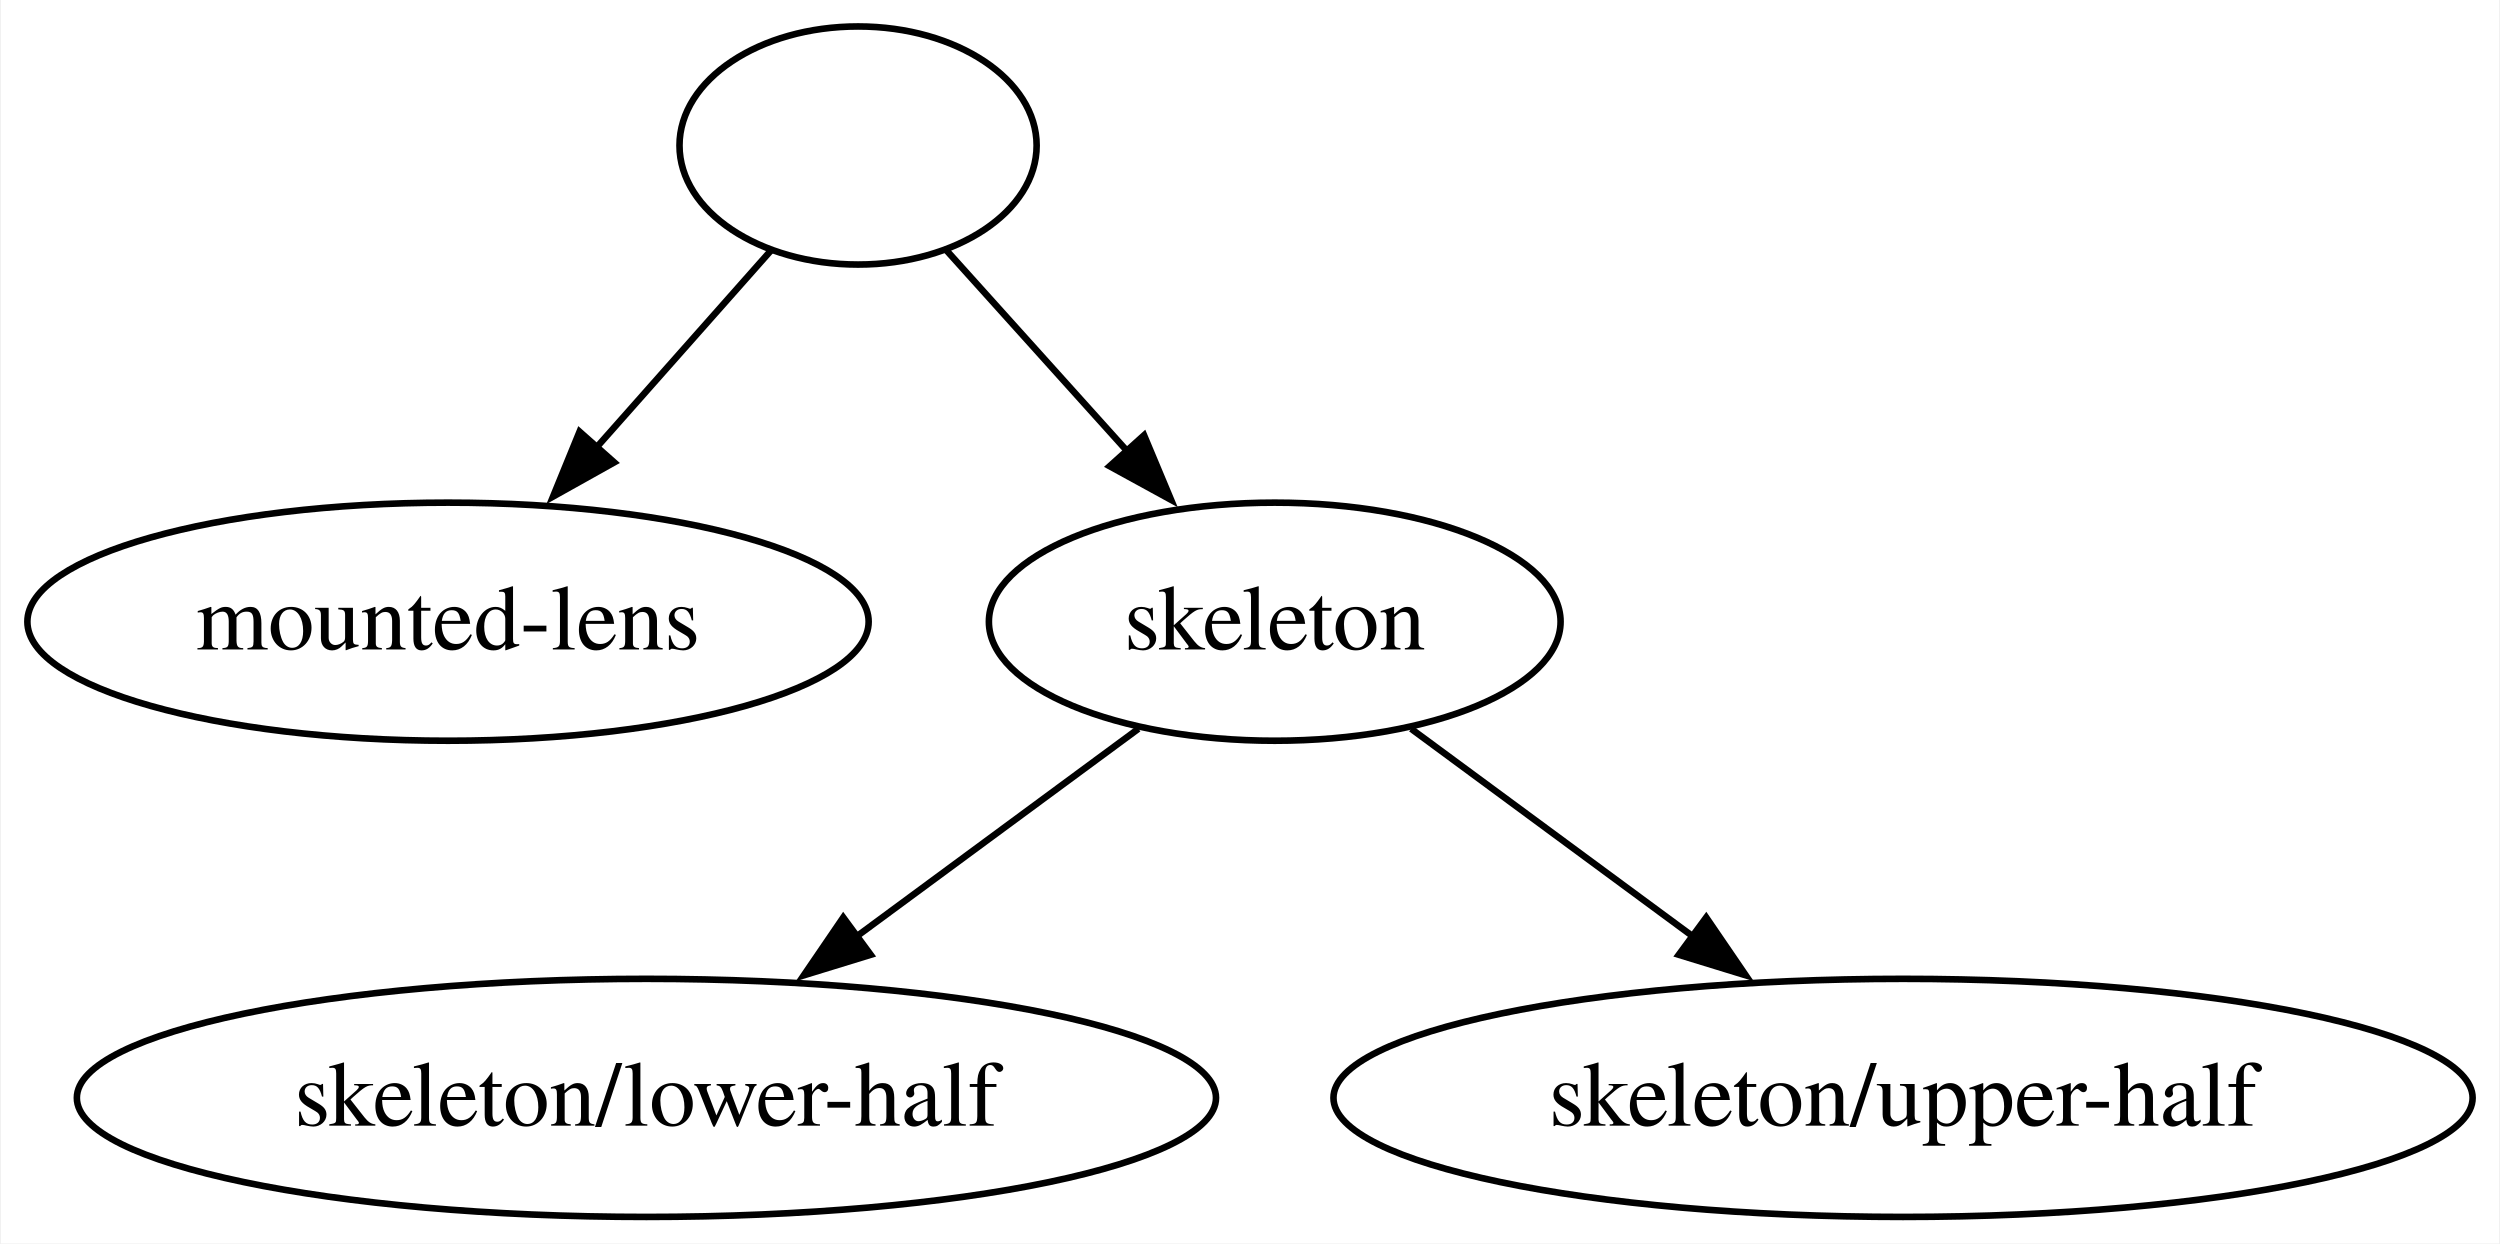
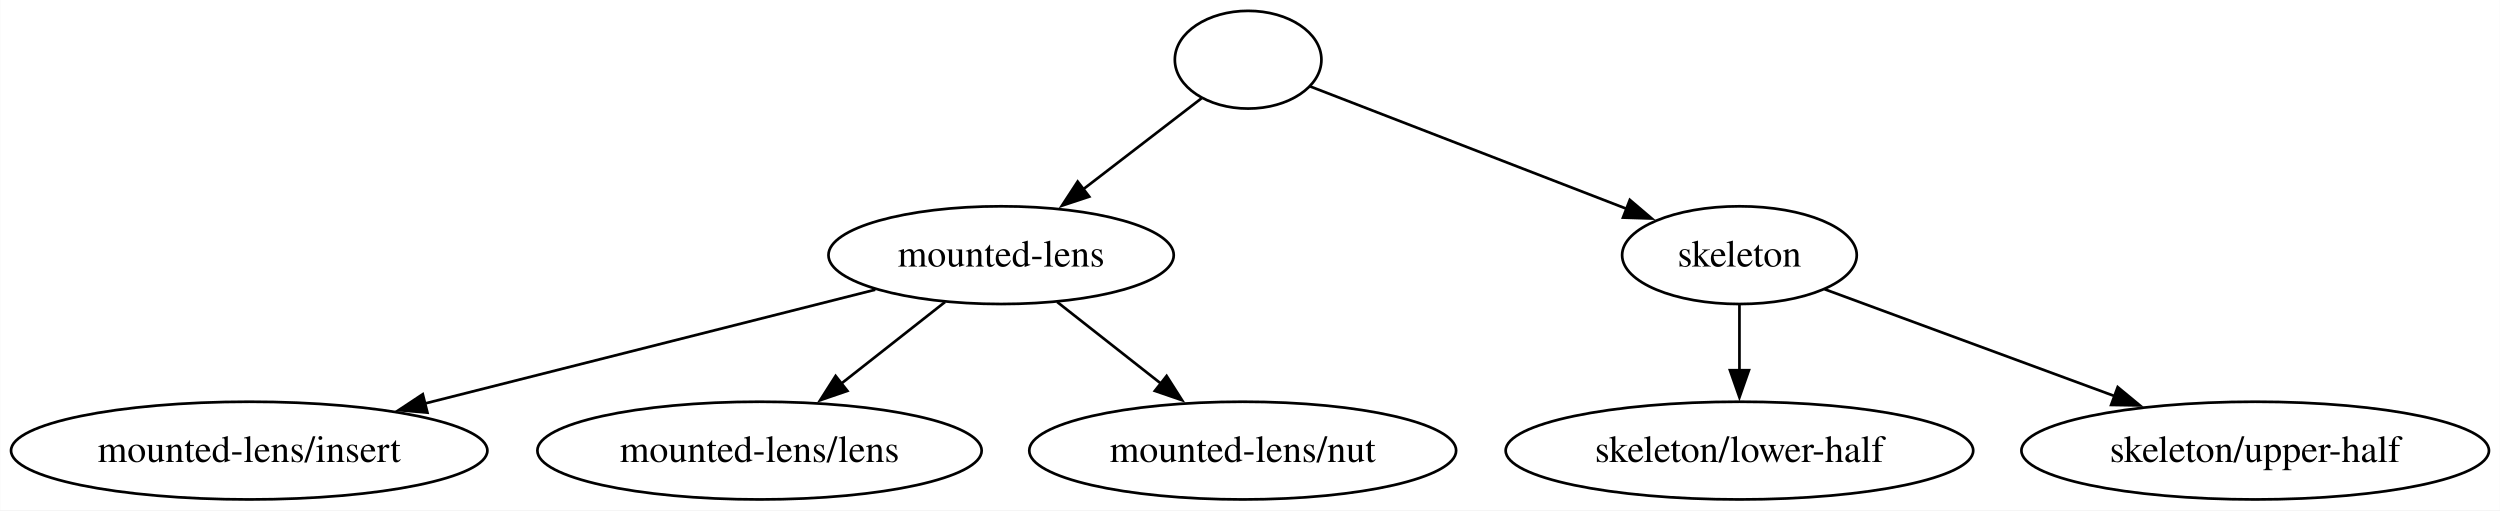
- <svg xmlns="http://www.w3.org/2000/svg" width="378pt" height="188pt" viewBox="0.00 0.00 377.72 188.00">
+ <svg xmlns="http://www.w3.org/2000/svg" width="921pt" height="188pt" viewBox="0.00 0.00 920.86 188.00">
  <g id="graph0" class="graph" transform="scale(1 1) rotate(0) translate(4 184)">
-     <polygon fill="white" stroke="none" points="-4,4 -4,-184 373.72,-184 373.72,4 -4,4" />
+     <polygon fill="white" stroke="none" points="-4,4 -4,-184 916.86,-184 916.86,4 -4,4" />
    <g id="node1" class="node">
-       <ellipse fill="none" stroke="black" cx="125.6" cy="-162" rx="27" ry="18" />
+       <ellipse fill="none" stroke="black" cx="455.74" cy="-162" rx="27" ry="18" />
    </g>
    <g id="node2" class="node">
-       <ellipse fill="none" stroke="black" cx="63.6" cy="-90" rx="63.6" ry="18" />
-       <text text-anchor="middle" x="63.6" y="-85.8" font-family="Times,serif" font-size="14.00">mounted-lens</text>
+       <ellipse fill="none" stroke="black" cx="364.74" cy="-90" rx="63.6" ry="18" />
+       <text text-anchor="middle" x="364.74" y="-85.8" font-family="Times,serif" font-size="14.00">mounted-lens</text>
    </g>
    <g id="edge1" class="edge">
-       <path fill="none" stroke="black" d="M112.45,-146.15C104.76,-137.46 94.83,-126.26 85.94,-116.22" />
-       <polygon fill="black" stroke="black" points="88.73,-114.09 79.48,-108.92 83.49,-118.73 88.73,-114.09" />
+       <path fill="none" stroke="black" d="M438.62,-147.83C426.38,-138.41 409.56,-125.48 395.06,-114.33" />
+       <polygon fill="black" stroke="black" points="397.2,-111.56 387.14,-108.23 392.94,-117.11 397.2,-111.56" />
+     </g>
+     <g id="node6" class="node">
+       <ellipse fill="none" stroke="black" cx="636.74" cy="-90" rx="43.22" ry="18" />
+       <text text-anchor="middle" x="636.74" y="-85.8" font-family="Times,serif" font-size="14.00">skeleton</text>
+     </g>
+     <g id="edge2" class="edge">
+       <path fill="none" stroke="black" d="M478.66,-152.13C507.89,-140.83 558.96,-121.08 595.13,-107.09" />
+       <polygon fill="black" stroke="black" points="596.36,-110.37 604.43,-103.5 593.84,-103.84 596.36,-110.37" />
    </g>
    <g id="node3" class="node">
-       <ellipse fill="none" stroke="black" cx="188.6" cy="-90" rx="43.22" ry="18" />
-       <text text-anchor="middle" x="188.6" y="-85.8" font-family="Times,serif" font-size="14.00">skeleton</text>
+       <ellipse fill="none" stroke="black" cx="87.74" cy="-18" rx="87.74" ry="18" />
+       <text text-anchor="middle" x="87.74" y="-13.8" font-family="Times,serif" font-size="14.00">mounted-lens/insert</text>
    </g>
-     <g id="edge2" class="edge">
-       <path fill="none" stroke="black" d="M138.96,-146.15C146.9,-137.34 157.16,-125.94 166.29,-115.79" />
-       <polygon fill="black" stroke="black" points="168.84,-118.19 172.93,-108.42 163.64,-113.51 168.84,-118.19" />
+     <g id="edge3" class="edge">
+       <path fill="none" stroke="black" d="M318.38,-77.28C272.89,-65.79 203.14,-48.16 152.26,-35.3" />
+       <polygon fill="black" stroke="black" points="153.4,-31.98 142.84,-32.92 151.68,-38.77 153.4,-31.98" />
    </g>
    <g id="node4" class="node">
-       <ellipse fill="none" stroke="black" cx="93.6" cy="-18" rx="86.12" ry="18" />
-       <text text-anchor="middle" x="93.6" y="-13.8" font-family="Times,serif" font-size="14.00">skeleton/lower-half</text>
+       <ellipse fill="none" stroke="black" cx="275.74" cy="-18" rx="81.84" ry="18" />
+       <text text-anchor="middle" x="275.74" y="-13.8" font-family="Times,serif" font-size="14.00">mounted-lens/lens</text>
    </g>
-     <g id="edge3" class="edge">
-       <path fill="none" stroke="black" d="M167.99,-73.81C155.45,-64.58 139.2,-52.6 125.08,-42.19" />
-       <polygon fill="black" stroke="black" points="127.51,-39.64 117.39,-36.53 123.36,-45.28 127.51,-39.64" />
+     <g id="edge4" class="edge">
+       <path fill="none" stroke="black" d="M344.1,-72.76C332.69,-63.79 318.32,-52.49 305.7,-42.56" />
+       <polygon fill="black" stroke="black" points="308.1,-40 298.08,-36.57 303.77,-45.5 308.1,-40" />
    </g>
    <g id="node5" class="node">
-       <ellipse fill="none" stroke="black" cx="283.6" cy="-18" rx="86.12" ry="18" />
-       <text text-anchor="middle" x="283.6" y="-13.8" font-family="Times,serif" font-size="14.00">skeleton/upper-half</text>
+       <ellipse fill="none" stroke="black" cx="453.74" cy="-18" rx="78.63" ry="18" />
+       <text text-anchor="middle" x="453.74" y="-13.8" font-family="Times,serif" font-size="14.00">mounted-lens/nut</text>
    </g>
-     <g id="edge4" class="edge">
-       <path fill="none" stroke="black" d="M209.22,-73.81C221.75,-64.58 238.01,-52.6 252.13,-42.19" />
-       <polygon fill="black" stroke="black" points="253.84,-45.28 259.82,-36.53 249.69,-39.64 253.84,-45.28" />
+     <g id="edge5" class="edge">
+       <path fill="none" stroke="black" d="M385.38,-72.76C396.79,-63.79 411.16,-52.49 423.78,-42.56" />
+       <polygon fill="black" stroke="black" points="425.71,-45.5 431.4,-36.57 421.38,-40 425.71,-45.5" />
+     </g>
+     <g id="node7" class="node">
+       <ellipse fill="none" stroke="black" cx="636.74" cy="-18" rx="86.12" ry="18" />
+       <text text-anchor="middle" x="636.74" y="-13.8" font-family="Times,serif" font-size="14.00">skeleton/lower-half</text>
+     </g>
+     <g id="edge6" class="edge">
+       <path fill="none" stroke="black" d="M636.74,-71.7C636.74,-64.41 636.74,-55.73 636.74,-47.54" />
+       <polygon fill="black" stroke="black" points="640.24,-47.62 636.74,-37.62 633.24,-47.62 640.24,-47.62" />
+     </g>
+     <g id="node8" class="node">
+       <ellipse fill="none" stroke="black" cx="826.74" cy="-18" rx="86.12" ry="18" />
+       <text text-anchor="middle" x="826.74" y="-13.8" font-family="Times,serif" font-size="14.00">skeleton/upper-half</text>
+     </g>
+     <g id="edge7" class="edge">
+       <path fill="none" stroke="black" d="M668.12,-77.44C697.12,-66.75 740.78,-50.67 774.95,-38.08" />
+       <polygon fill="black" stroke="black" points="776.09,-41.39 784.26,-34.65 773.67,-34.82 776.09,-41.39" />
    </g>
  </g>
</svg>
